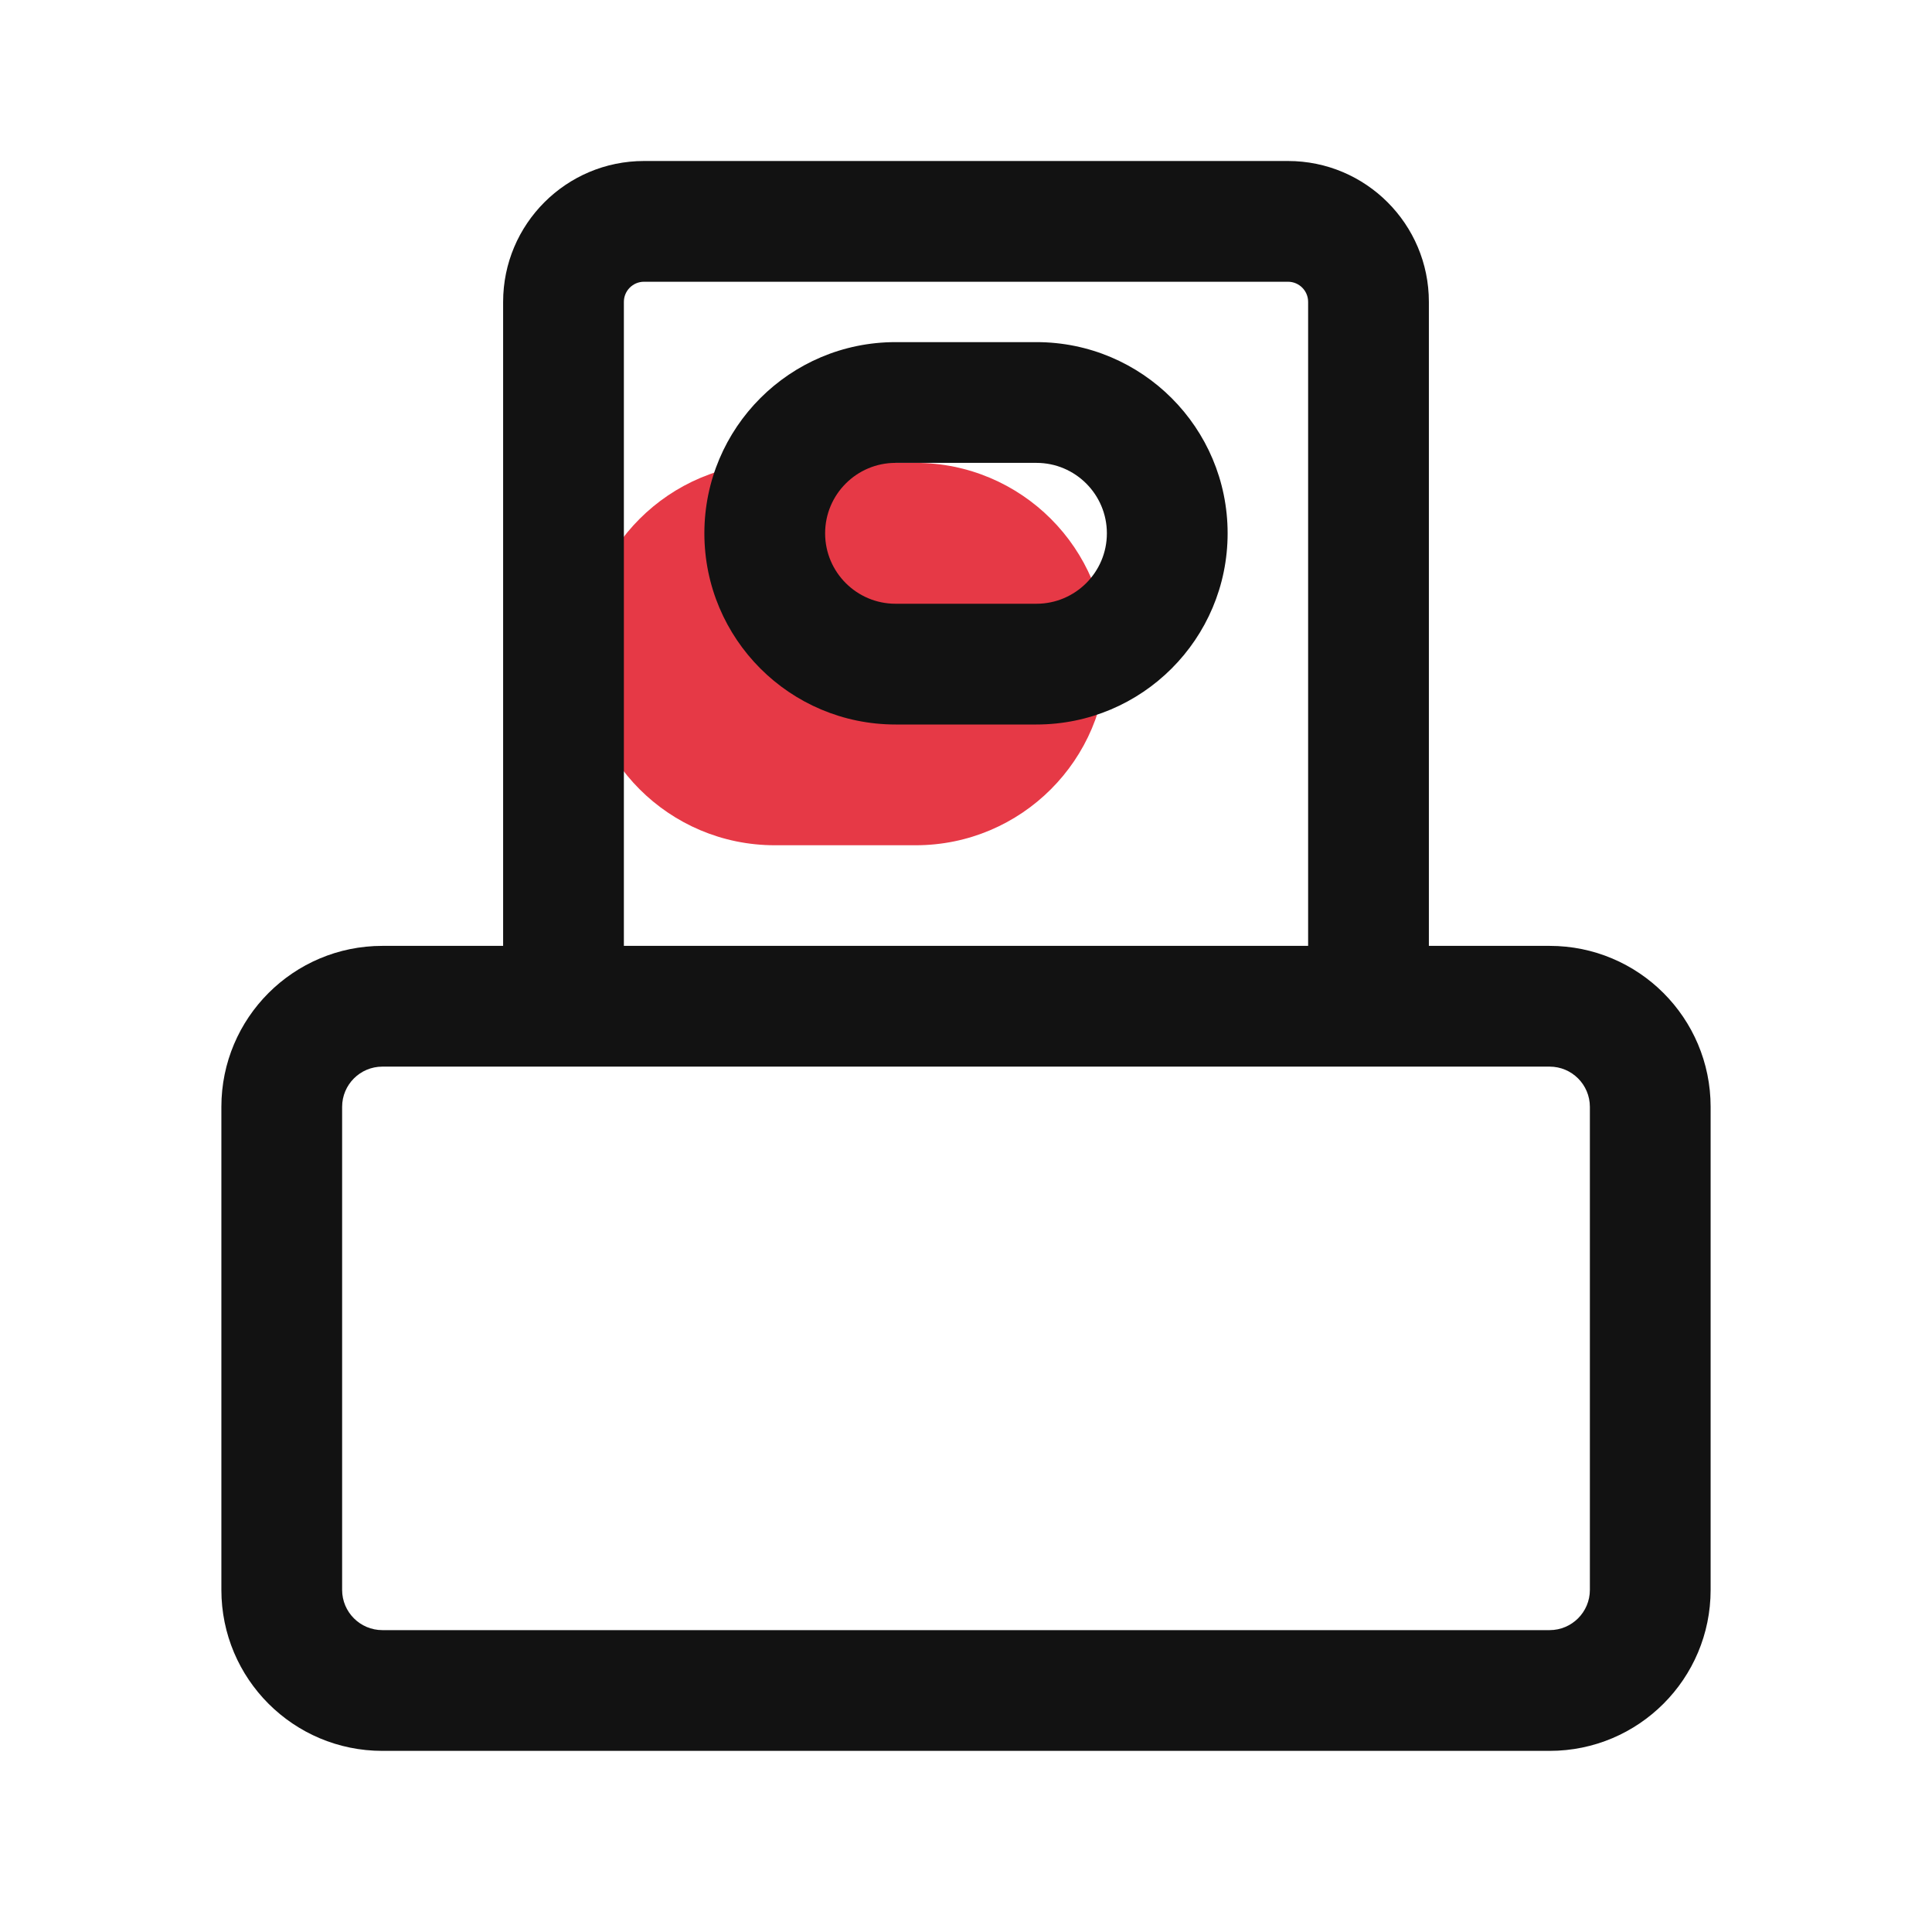
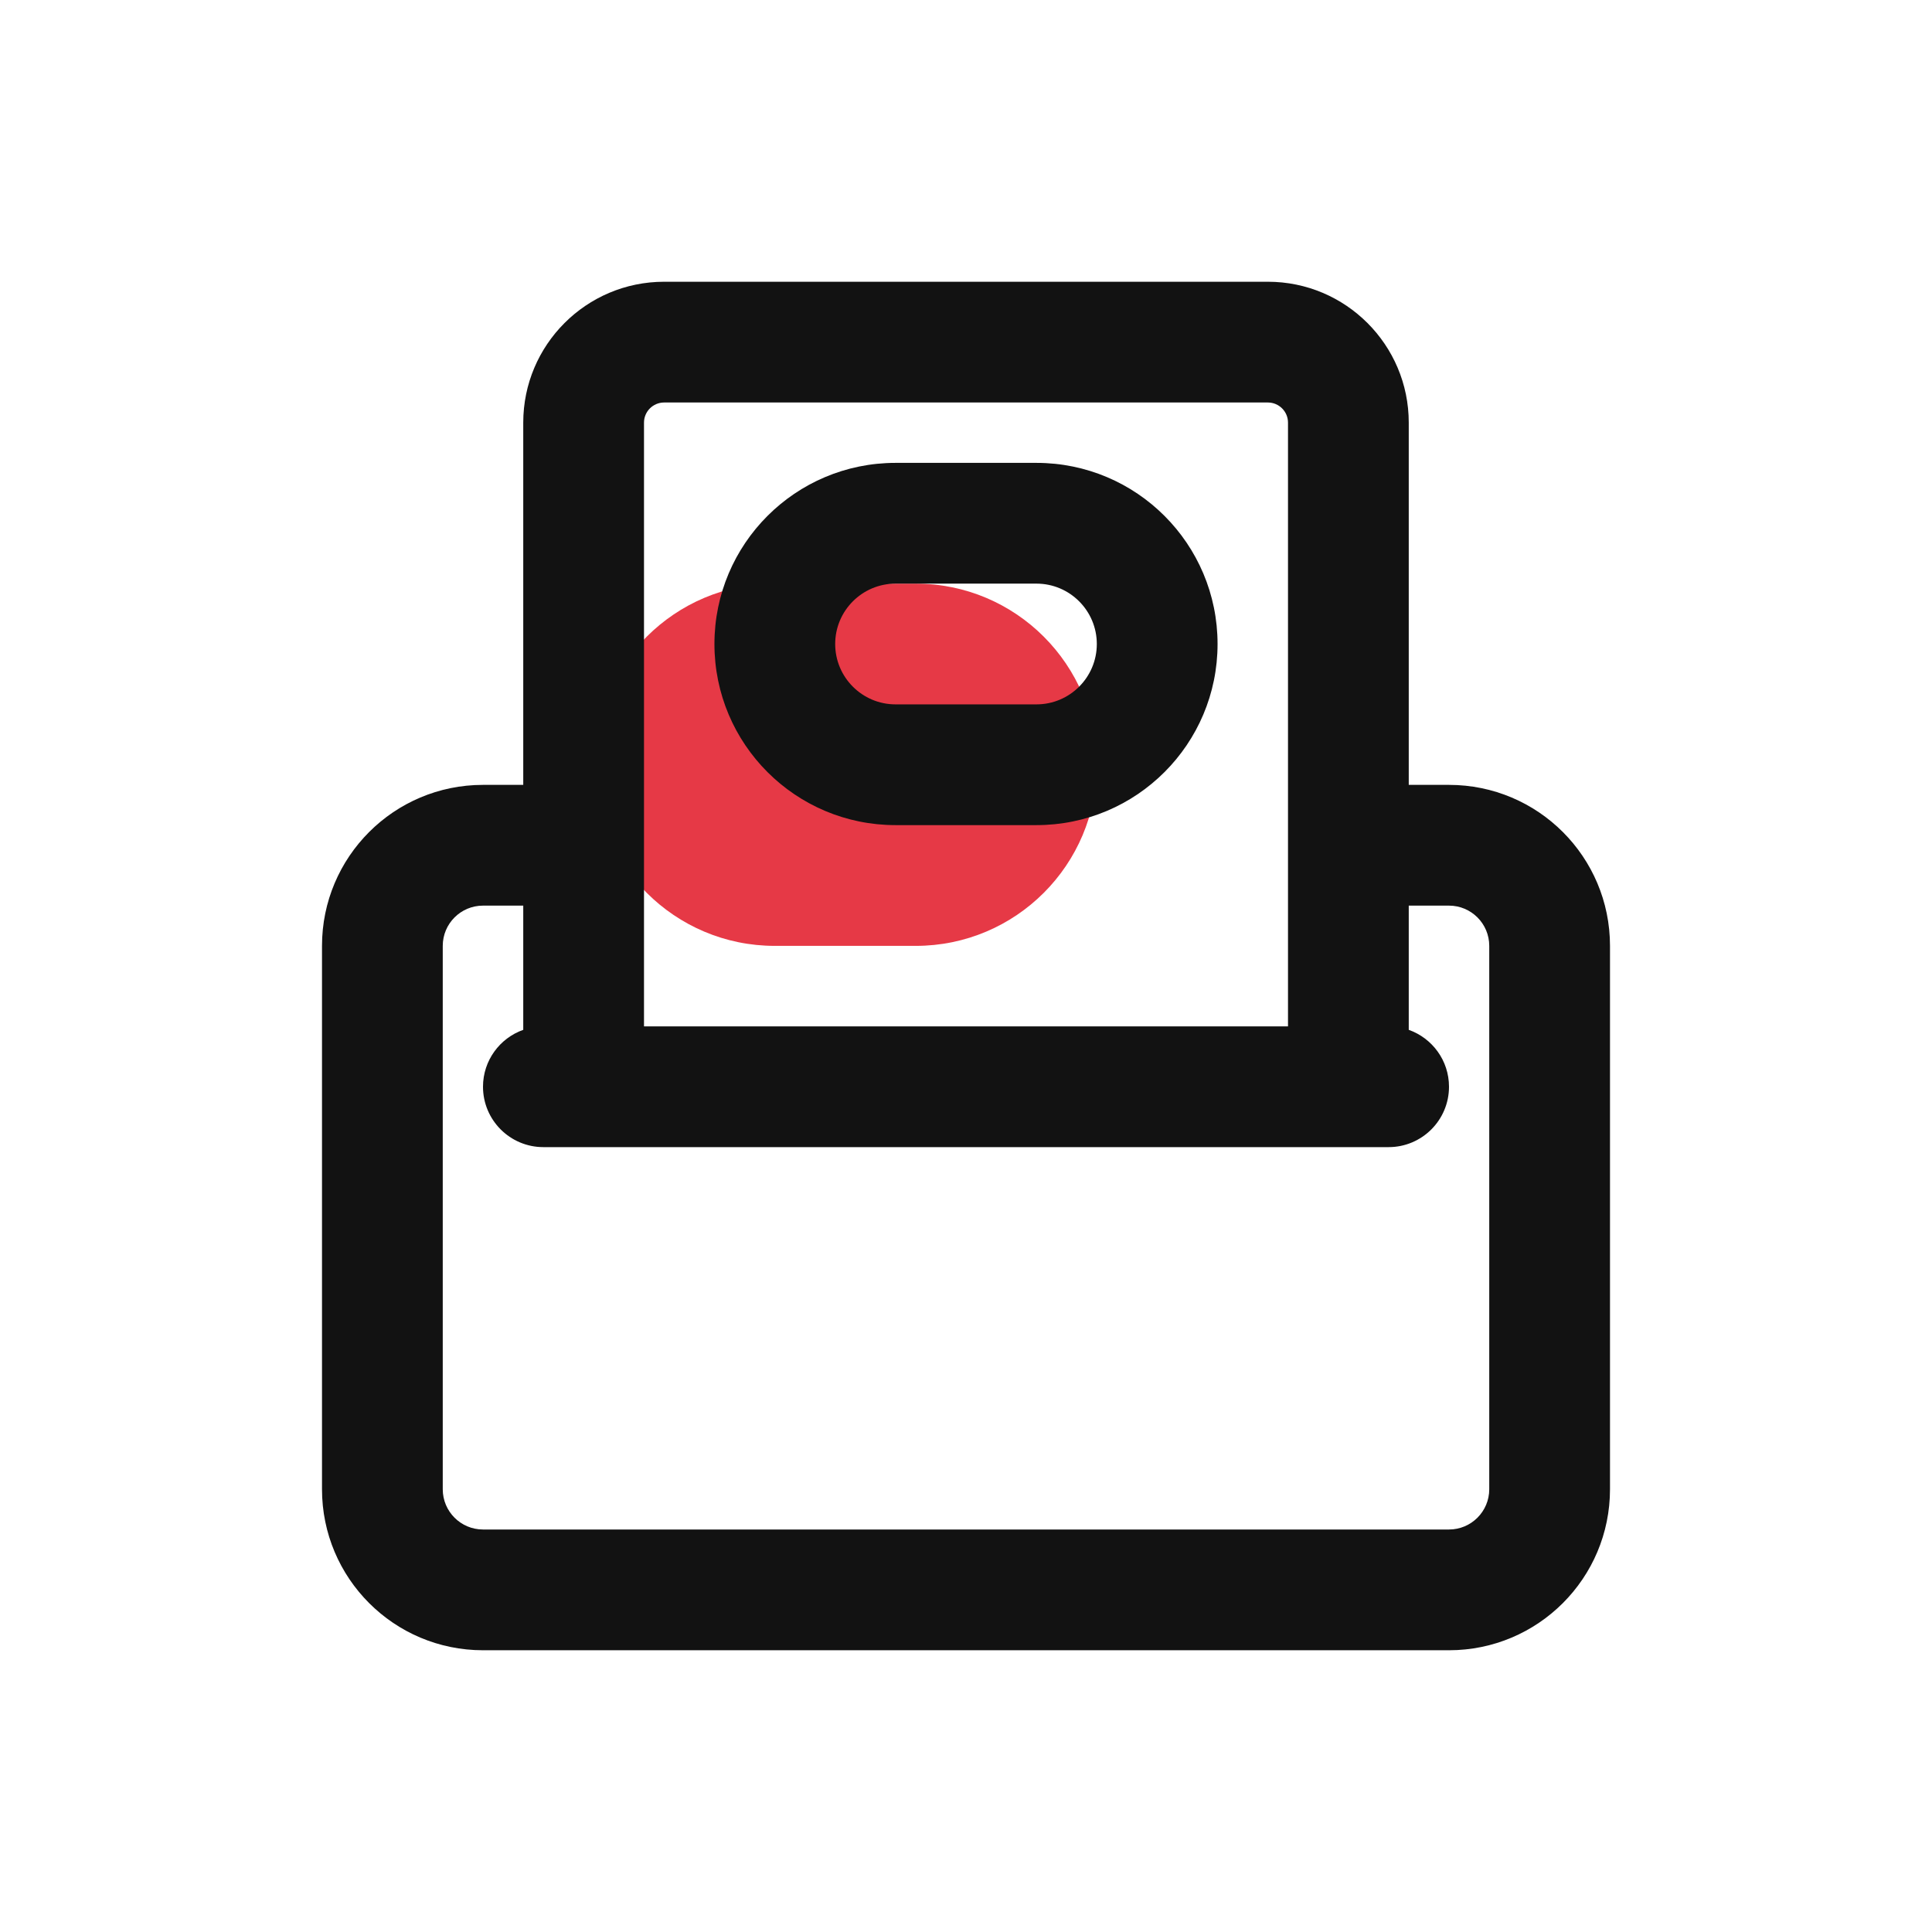
<svg xmlns="http://www.w3.org/2000/svg" width="24" height="24" viewBox="0 0 24 24">
-   <path id="accent" d="M9.625 5.75H11.375C12.687 5.75 13.75 6.813 13.75 8.125C13.75 9.437 12.687 10.5 11.375 10.5H9.625C8.313 10.5 7.25 9.437 7.25 8.125C7.25 6.813 8.313 5.75 9.625 5.75Z" fill="#E63946" />
-   <path id="ink" d="M2.75 13.75V19.75C2.75 20.855 3.645 21.75 4.75 21.75H19.25C20.355 21.75 21.25 20.855 21.25 19.75V13.75C21.25 12.645 20.355 11.75 19.25 11.75H17.75V3.75C17.75 2.784 16.966 2 16 2H8C7.034 2 6.25 2.784 6.25 3.75V11.75H4.75C3.645 11.75 2.75 12.645 2.75 13.75ZM4.25 19.75V13.75C4.25 13.474 4.474 13.25 4.75 13.25H19.25C19.526 13.25 19.75 13.474 19.75 13.75V19.75C19.75 20.026 19.526 20.25 19.25 20.25H4.75C4.474 20.25 4.25 20.026 4.25 19.75ZM7.75 11.75V3.75C7.75 3.612 7.862 3.5 8 3.5H16C16.138 3.5 16.25 3.612 16.25 3.75V11.75ZM8.75 6.625C8.75 7.937 9.813 9 11.125 9H12.875C14.187 9 15.25 7.937 15.25 6.625C15.25 5.313 14.187 4.25 12.875 4.25H11.125C9.813 4.25 8.75 5.313 8.75 6.625ZM11.125 7.5C10.642 7.5 10.25 7.108 10.25 6.625C10.25 6.142 10.642 5.75 11.125 5.75H12.875C13.358 5.75 13.75 6.142 13.75 6.625C13.75 7.108 13.358 7.5 12.875 7.5Z" fill="#121212" />
+   <path id="accent" d="M9.625 7.25H11.375C12.618 7.25 13.625 8.257 13.625 9.5C13.625 10.743 12.618 11.75 11.375 11.75H9.625C8.382 11.75 7.375 10.743 7.375 9.5C7.375 8.257 8.382 7.25 9.625 7.25Z" fill="#E63946" />
+   <path id="ink" d="M6.5 9.75H6C4.895 9.75 4 10.645 4 11.75V18.5C4 19.605 4.895 20.5 6 20.5H18C19.105 20.5 20 19.605 20 18.5V11.75C20 10.645 19.105 9.75 18 9.75H17.5V5.25C17.5 4.284 16.716 3.5 15.75 3.5H8.25C7.284 3.5 6.5 4.284 6.5 5.25ZM6.75 14.25H17.25C17.664 14.25 18 13.914 18 13.5C18 13.173 17.791 12.896 17.5 12.793V11.25H18C18.276 11.25 18.5 11.474 18.5 11.75V18.5C18.5 18.776 18.276 19 18 19H6C5.724 19 5.5 18.776 5.5 18.5V11.75C5.5 11.474 5.724 11.25 6 11.25H6.5V12.793C6.209 12.896 6 13.173 6 13.5C6 13.914 6.336 14.25 6.75 14.25ZM16 12.75H8V5.25C8 5.112 8.112 5 8.25 5H15.75C15.888 5 16 5.112 16 5.25ZM8.875 8C8.875 9.243 9.882 10.25 11.125 10.25H12.875C14.118 10.25 15.125 9.243 15.125 8C15.125 6.757 14.118 5.75 12.875 5.75H11.125C9.882 5.75 8.875 6.757 8.875 8ZM11.125 8.75C10.711 8.75 10.375 8.414 10.375 8C10.375 7.586 10.711 7.25 11.125 7.25H12.875C13.289 7.25 13.625 7.586 13.625 8C13.625 8.414 13.289 8.75 12.875 8.75Z" fill="#121212" />
</svg>
